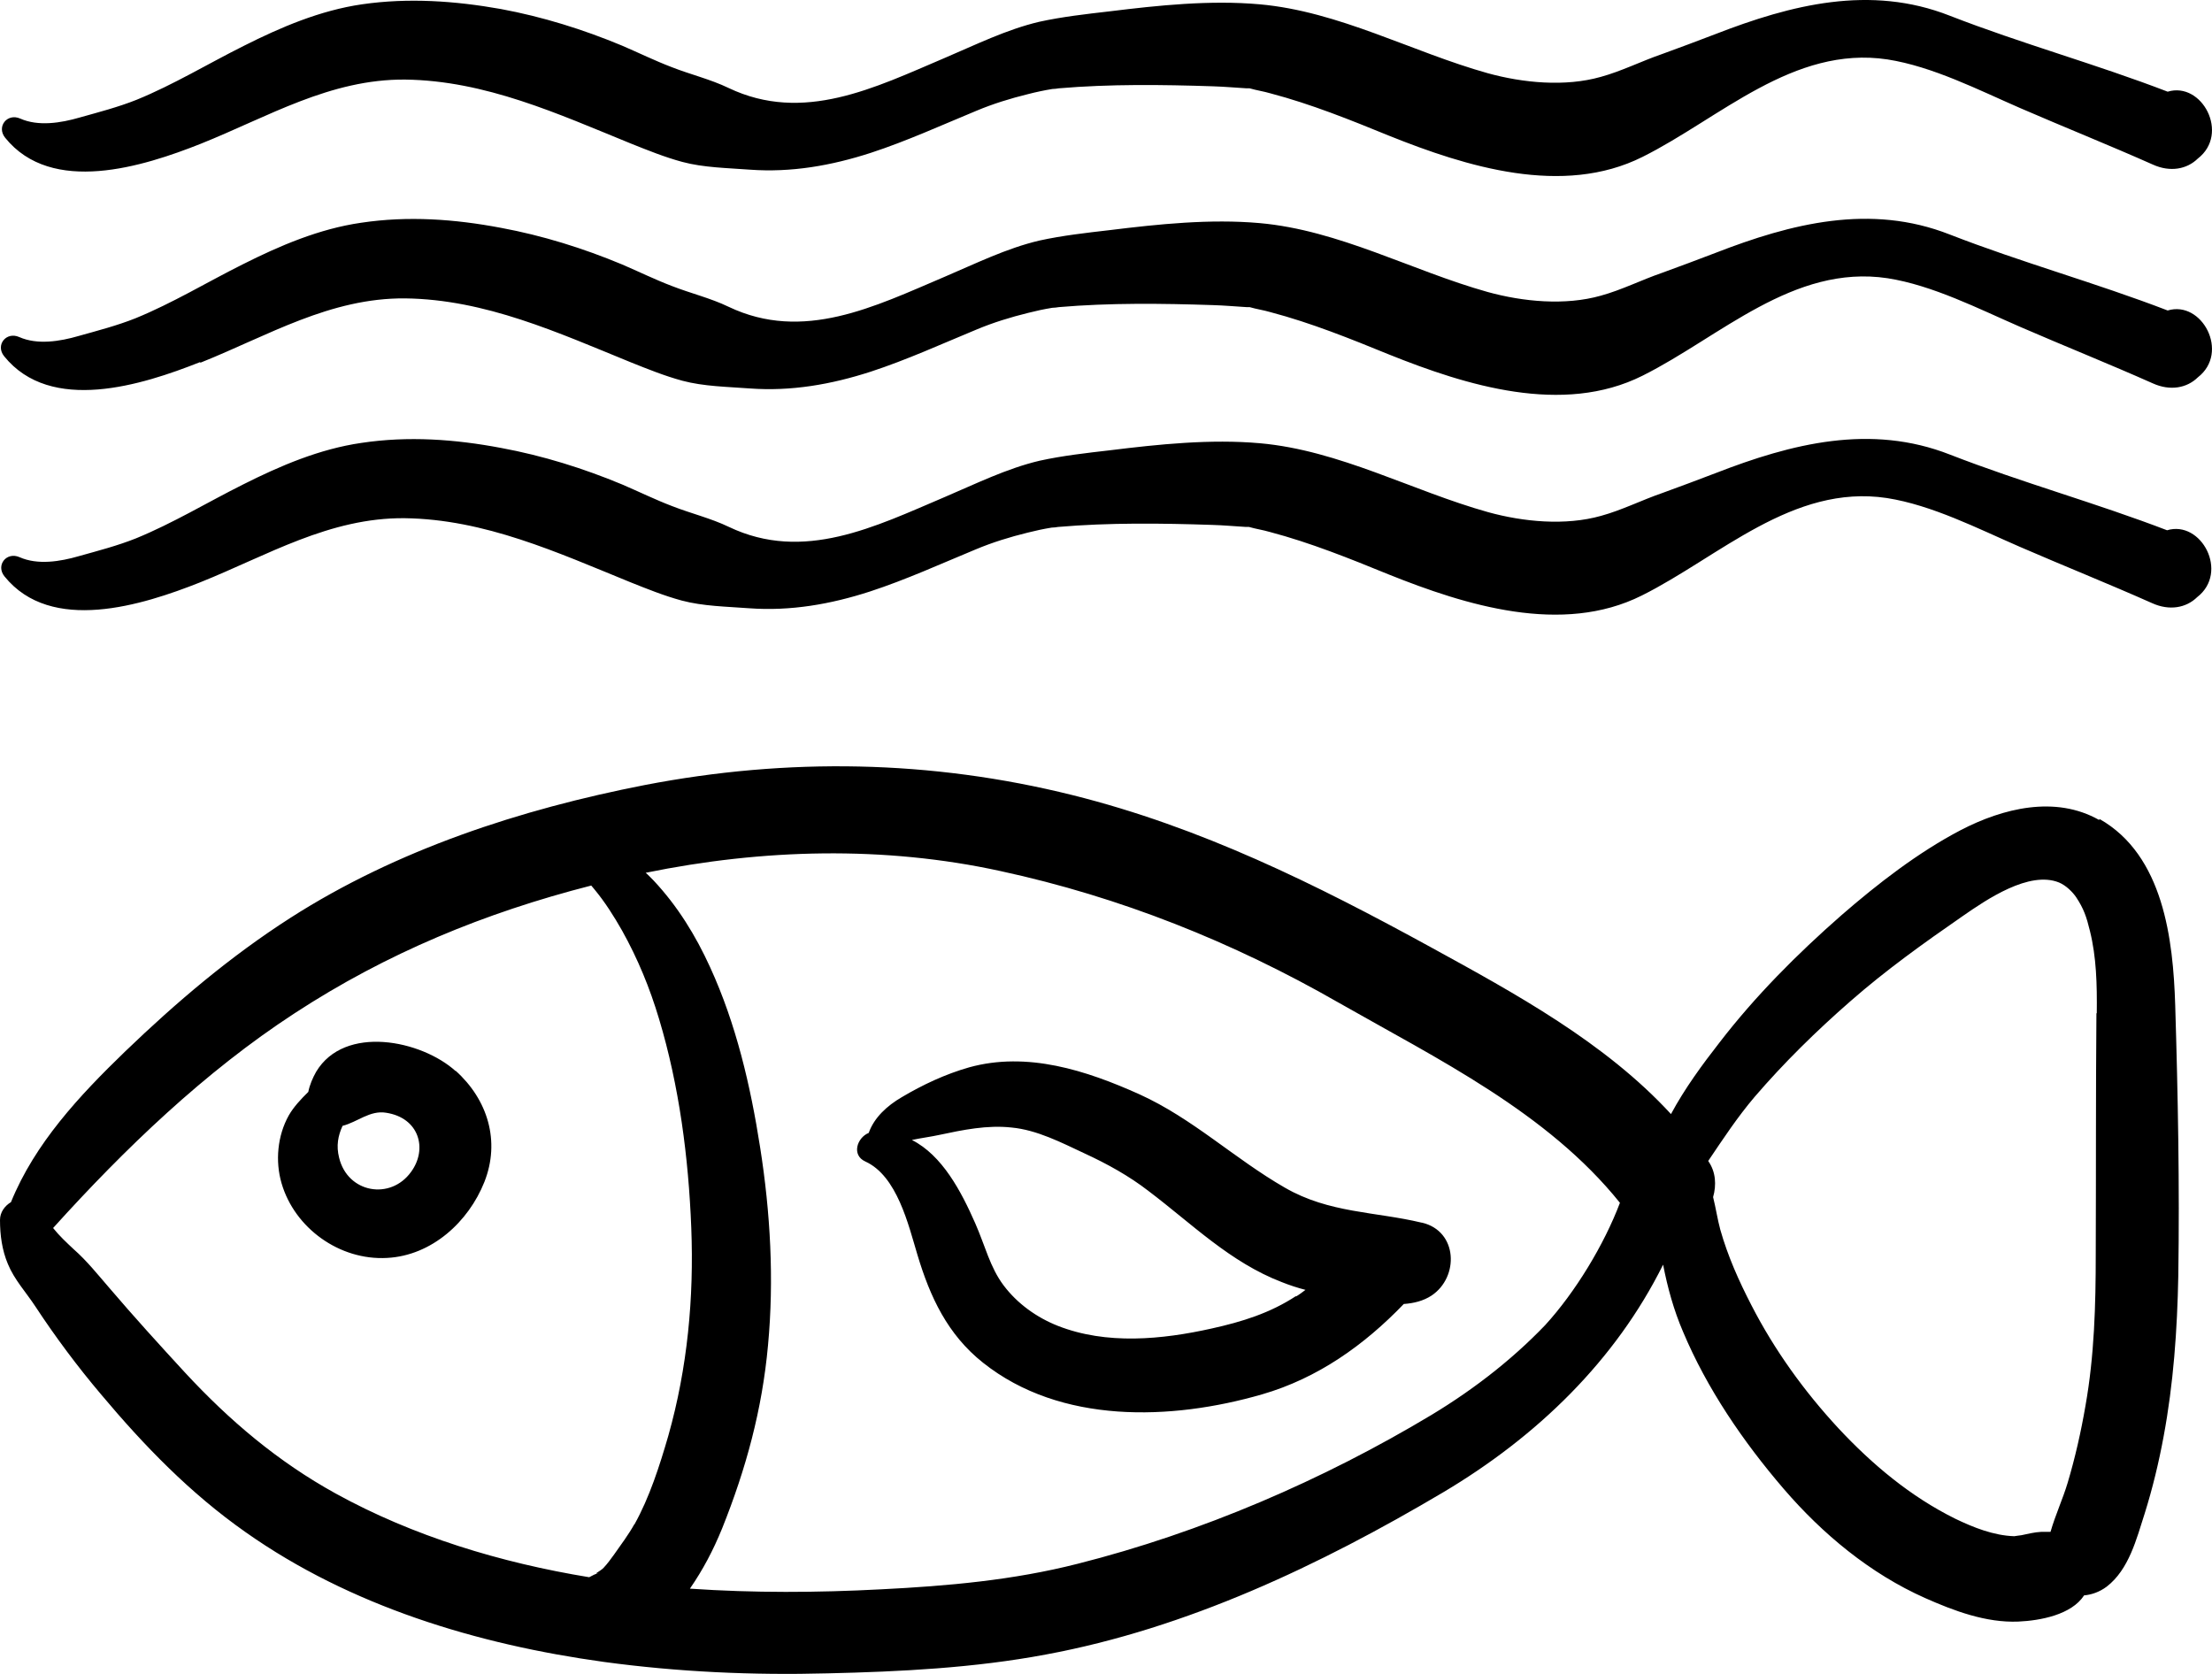
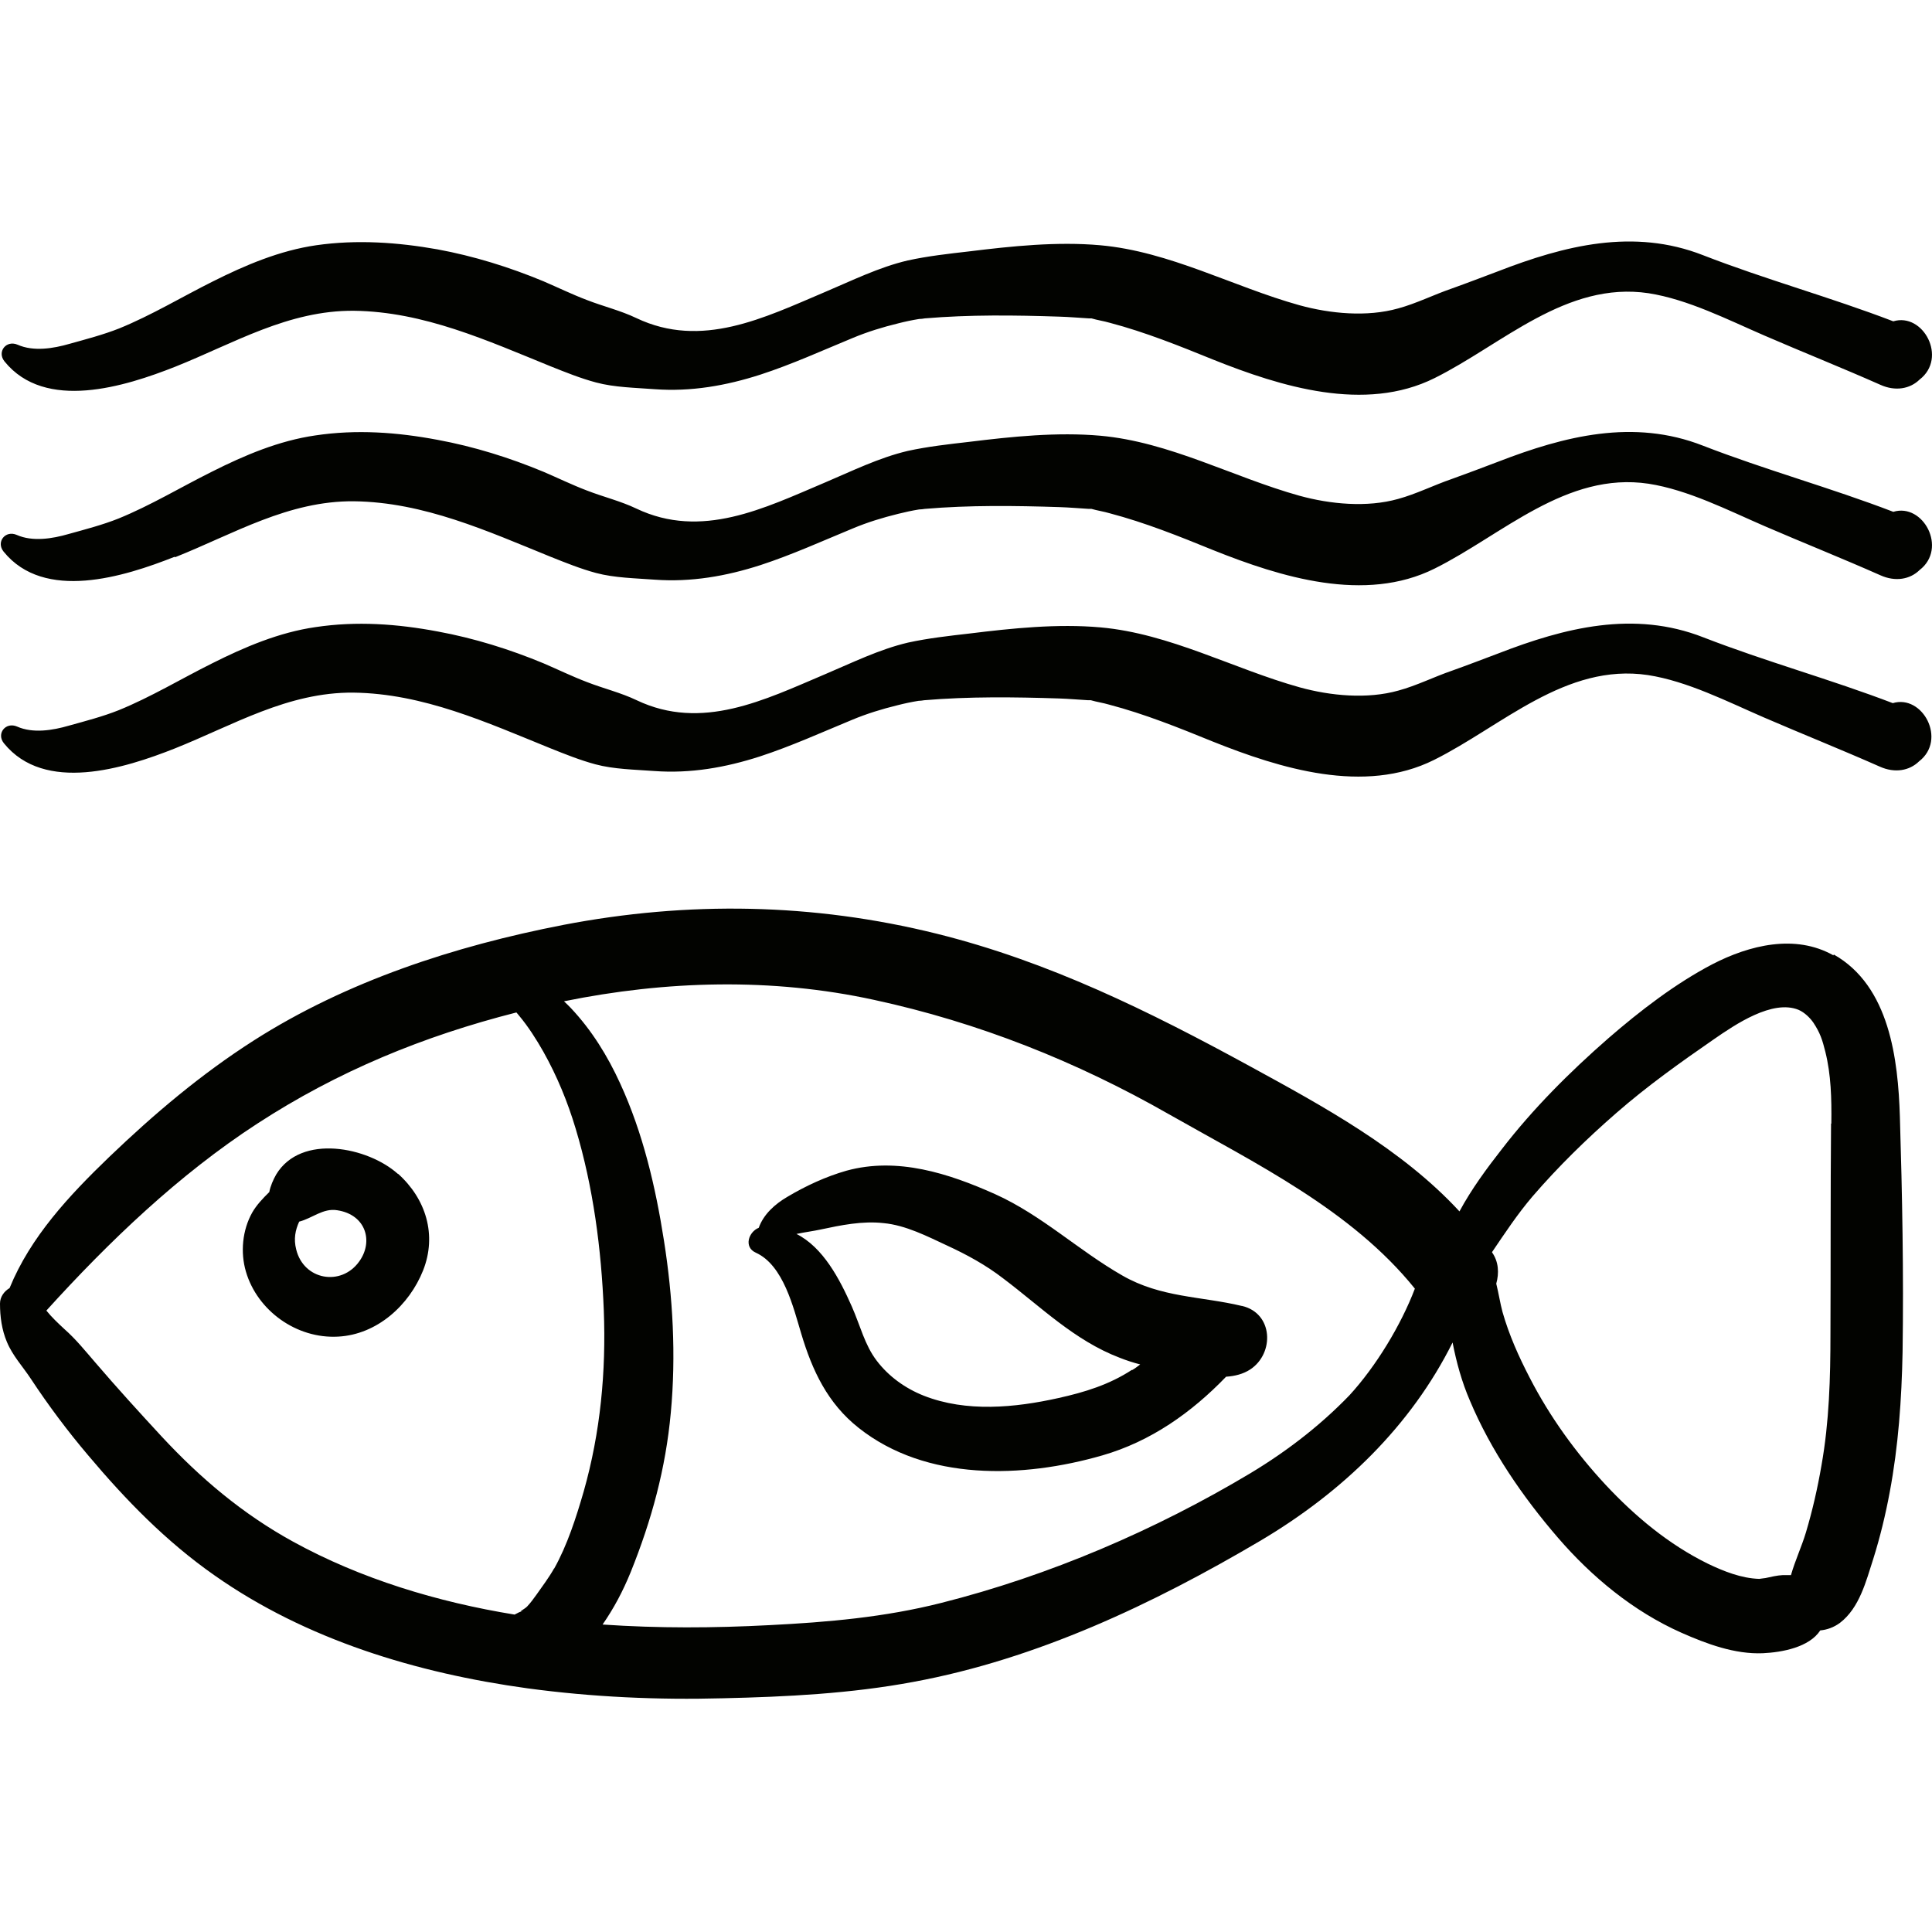
- <svg xmlns="http://www.w3.org/2000/svg" width="185" height="140" viewBox="0 0 185 140" fill="none">
-   <path d="M38.104 89.58C35.239 86.994 28.821 85.673 26.443 89.637C26.157 90.143 25.899 90.733 25.784 91.323C25.154 91.942 24.552 92.588 24.151 93.291C23.206 94.978 23.005 97.114 23.55 98.969C24.639 102.708 28.392 105.434 32.374 105.209C36.127 105.013 39.192 102.174 40.51 98.857C41.857 95.455 40.797 91.97 38.104 89.552V89.58ZM34.379 98.013C32.66 100.403 29.079 99.784 28.363 96.833C28.105 95.821 28.277 94.978 28.649 94.162C29.881 93.853 30.941 92.841 32.288 93.066C35.067 93.488 35.783 96.102 34.379 98.013ZM118.895 102.258C115.027 101.33 111.16 101.471 107.464 99.335C103.252 96.917 99.757 93.544 95.288 91.52C90.847 89.524 85.919 87.922 81.049 89.271C79.072 89.833 77.153 90.733 75.405 91.773C74.202 92.476 73.113 93.46 72.655 94.753C71.681 95.146 71.194 96.608 72.368 97.142C75.033 98.351 75.978 102.455 76.723 104.928C77.783 108.47 79.244 111.619 82.224 113.98C88.698 119.124 97.952 118.815 105.544 116.622C110.214 115.273 114.11 112.49 117.405 109.061C118.236 109.004 119.038 108.808 119.726 108.358C122.046 106.812 121.932 102.961 118.924 102.258H118.895ZM108.409 108.386C106.232 109.819 103.883 110.55 101.333 111.113C97.179 112.04 92.537 112.49 88.469 110.888C86.693 110.185 85.089 109.032 83.943 107.514C82.797 105.997 82.396 104.198 81.565 102.314C80.39 99.644 78.814 96.636 76.265 95.343C77.067 95.174 77.926 95.062 78.556 94.921C80.533 94.5 82.567 94.078 84.602 94.303C86.722 94.5 88.784 95.568 90.704 96.467C92.595 97.339 94.428 98.351 96.061 99.616C99.671 102.342 102.88 105.575 107.206 107.233C107.836 107.486 108.524 107.711 109.183 107.88C108.925 108.077 108.667 108.273 108.381 108.442L108.409 108.386ZM175.563 68.582C171.896 66.502 167.513 67.598 163.989 69.426C160.436 71.281 157.027 73.923 154.019 76.537C150.295 79.798 146.771 83.34 143.791 87.219C142.387 89.018 140.898 91.042 139.752 93.178C134.251 87.191 126.716 83.087 119.64 79.208C110.042 73.951 100.416 69.173 89.701 66.502C77.869 63.551 65.865 63.354 53.918 65.659C43.547 67.683 33.205 71.056 24.295 76.762C19.252 79.995 14.754 83.818 10.457 87.95C6.618 91.66 2.922 95.624 0.917 100.543C0.401 100.852 0 101.387 0 102.033C0 103.298 0.172 104.563 0.659 105.715C1.203 107.037 2.177 108.077 2.951 109.257C4.613 111.787 6.475 114.289 8.452 116.622C12.061 120.923 15.9 124.886 20.542 128.147C29.308 134.331 39.909 137.536 50.509 138.998C56.726 139.841 62.971 140.122 69.246 139.953C75.319 139.813 81.479 139.504 87.466 138.379C99.299 136.187 110.415 130.902 120.671 124.83C128.578 120.136 135.11 113.783 139.093 105.772C139.465 107.683 139.981 109.566 140.754 111.366C142.76 116.144 145.797 120.586 149.177 124.521C152.415 128.288 156.397 131.605 161.009 133.657C163.416 134.725 166.109 135.737 168.802 135.624C170.636 135.54 173.243 135.062 174.303 133.432C174.933 133.376 175.592 133.151 176.194 132.701C178.056 131.267 178.686 128.709 179.374 126.573C180.033 124.465 180.548 122.328 180.949 120.164C181.78 115.723 182.095 111.225 182.181 106.699C182.296 99.166 182.153 91.604 181.923 84.071C181.752 78.589 180.949 71.534 175.592 68.498L175.563 68.582ZM53.059 127.472C52.572 128.344 51.941 129.187 51.368 130.002C51.082 130.396 50.824 130.761 50.48 131.127C50.222 131.408 49.506 131.717 50.108 131.548C49.793 131.633 49.535 131.773 49.277 131.914C41.885 130.705 34.551 128.484 28.076 124.914C23.235 122.244 19.195 118.815 15.471 114.795C13.322 112.462 11.202 110.129 9.139 107.711C8.165 106.587 7.277 105.462 6.16 104.479C5.558 103.916 4.956 103.354 4.441 102.708C10.428 96.074 17.132 89.637 24.639 84.746C32.345 79.714 40.539 76.341 49.449 74.064C49.535 74.176 49.621 74.26 49.707 74.373C50.595 75.441 51.34 76.622 52.027 77.83C53.345 80.192 54.348 82.637 55.121 85.223C56.812 90.845 57.585 96.833 57.814 102.68C58.044 108.555 57.499 114.401 55.895 120.08C55.179 122.553 54.319 125.252 53.059 127.501V127.472ZM129.81 110.213C126.888 113.389 123.45 116.088 119.726 118.337C110.644 123.79 100.473 128.175 90.131 130.789C84.716 132.167 79.273 132.645 73.686 132.926C68.357 133.207 63.029 133.235 57.7 132.87C58.788 131.295 59.648 129.665 60.393 127.838C62.398 122.834 63.745 117.887 64.232 112.518C64.748 107.008 64.432 101.415 63.573 95.961C62.771 90.817 61.568 85.645 59.39 80.894C58.187 78.252 56.668 75.778 54.663 73.642C54.462 73.445 54.262 73.22 54.004 72.996C63.773 71 73.915 70.719 83.685 72.855C93.683 75.019 103.109 78.786 111.933 83.846C120.27 88.597 129.409 93.038 135.483 100.599C134.165 104.085 131.763 108.065 129.213 110.848L129.81 110.213ZM175.334 84.746C175.277 91.464 175.305 98.182 175.277 104.9C175.277 109.145 175.162 113.389 174.417 117.578C174.045 119.742 173.558 121.907 172.928 124.015C172.526 125.364 171.896 126.714 171.495 128.119C171.237 128.119 170.979 128.119 170.722 128.119C170.149 128.147 169.604 128.288 169.06 128.4C168.917 128.428 168.573 128.456 168.458 128.484C166.739 128.428 165.049 127.754 163.531 127.023C159.777 125.167 156.569 122.469 153.761 119.461C150.896 116.369 148.404 112.912 146.484 109.173C145.424 107.121 144.507 105.069 143.877 102.848C143.648 102.005 143.505 101.049 143.275 100.122C143.562 99.11 143.505 98.013 142.874 97.114C142.874 97.114 142.874 97.114 142.874 97.086C144.106 95.259 145.31 93.431 146.742 91.745C149.206 88.878 151.899 86.235 154.764 83.734C157.715 81.147 160.895 78.871 164.104 76.65C166.166 75.216 169.719 72.799 172.211 73.811C172.813 74.064 173.357 74.626 173.644 75.048C174.274 76.003 174.503 76.678 174.79 77.859C175.334 80.051 175.391 82.328 175.363 84.746H175.334ZM181.322 44.38C175.334 42.075 169.089 40.36 163.101 38.027C156.454 35.413 149.836 37.099 143.476 39.573C141.986 40.135 140.525 40.697 139.035 41.231C137.316 41.822 135.655 42.665 133.907 43.143C130.928 43.986 127.404 43.649 124.453 42.834C118.121 41.063 112.019 37.661 105.372 37.071C101.247 36.706 96.921 37.155 92.824 37.661C90.876 37.886 88.87 38.111 86.951 38.533C84.201 39.179 81.593 40.472 79.015 41.569C73.199 44.042 67.211 47.05 60.966 44.071C59.447 43.34 57.786 42.946 56.21 42.328C54.806 41.794 53.431 41.119 52.056 40.529C48.819 39.179 45.409 38.111 41.914 37.465C38.046 36.734 34.15 36.453 30.225 37.043C26.73 37.549 23.435 38.955 20.312 40.529C17.333 42.018 14.468 43.761 11.374 45.026C9.827 45.645 8.194 46.066 6.589 46.516C5.042 46.966 3.151 47.275 1.633 46.6C0.544 46.123 -0.372 47.275 0.372 48.203C4.269 53.038 11.918 50.62 16.731 48.709C22.346 46.46 27.561 43.283 33.835 43.34C40.539 43.424 46.612 46.207 52.686 48.681C54.09 49.243 55.551 49.833 57.012 50.227C58.788 50.704 60.794 50.733 62.656 50.873C66.123 51.126 69.475 50.536 72.769 49.468C75.778 48.484 78.671 47.163 81.593 45.954C82.997 45.364 84.458 44.914 85.948 44.548C86.607 44.38 87.266 44.239 87.954 44.127C88.125 44.127 88.326 44.099 88.498 44.071C92.767 43.705 97.121 43.761 101.39 43.902C102.336 43.93 103.252 44.014 104.198 44.071C104.312 44.071 104.37 44.071 104.427 44.071C104.427 44.071 104.427 44.071 104.456 44.071C105.029 44.239 105.63 44.323 106.203 44.492C109.612 45.392 112.878 46.713 116.116 48.034C122.562 50.62 130.641 53.15 137.316 49.805C143.791 46.572 149.922 40.472 157.801 41.653C161.582 42.243 165.421 44.211 168.917 45.729C172.612 47.331 176.337 48.821 180.004 50.451C181.436 51.098 182.84 50.845 183.757 49.945C186.45 47.865 184.101 43.48 181.236 44.352L181.322 44.38ZM88.04 44.099C88.183 44.099 88.498 44.042 88.04 44.099V44.099ZM16.788 30.325C22.404 28.076 27.618 24.899 33.892 24.956C40.596 25.04 46.67 27.823 52.743 30.297C54.147 30.859 55.608 31.449 57.069 31.843C58.846 32.321 60.851 32.349 62.714 32.489C66.18 32.742 69.532 32.152 72.827 31.084C75.835 30.1 78.728 28.779 81.651 27.57C83.055 26.98 84.516 26.53 86.005 26.165C86.664 25.996 87.323 25.855 88.011 25.743C88.183 25.743 88.383 25.715 88.555 25.687C92.824 25.321 97.179 25.377 101.447 25.518C102.393 25.546 103.31 25.63 104.255 25.687C104.37 25.687 104.427 25.687 104.484 25.687C104.484 25.687 104.484 25.687 104.513 25.687C105.086 25.855 105.688 25.94 106.26 26.108C109.67 27.008 112.936 28.329 116.173 29.65C122.619 32.236 130.698 34.766 137.374 31.421C143.848 28.188 149.979 22.088 157.858 23.269C161.64 23.859 165.479 25.827 168.974 27.345C172.67 28.947 176.394 30.437 180.061 32.068C181.494 32.714 182.898 32.461 183.814 31.562C186.507 29.481 184.158 25.096 181.293 25.968C175.305 23.663 169.06 21.948 163.072 19.615C156.426 17.001 149.808 18.687 143.447 21.161C141.958 21.723 140.496 22.285 139.007 22.819C137.288 23.41 135.626 24.253 133.878 24.731C130.899 25.574 127.375 25.237 124.424 24.422C118.093 22.651 111.99 19.249 105.344 18.659C101.218 18.294 96.892 18.743 92.795 19.249C90.847 19.474 88.842 19.699 86.922 20.121C84.172 20.767 81.565 22.06 78.986 23.157C73.171 25.63 67.183 28.638 60.937 25.659C59.419 24.928 57.757 24.534 56.181 23.916C54.778 23.382 53.402 22.707 52.027 22.117C48.79 20.767 45.381 19.699 41.885 19.053C38.018 18.322 34.121 18.041 30.196 18.631C26.701 19.137 23.407 20.543 20.284 22.117C17.304 23.607 14.439 25.349 11.345 26.614C9.798 27.233 8.165 27.654 6.561 28.104C5.014 28.554 3.123 28.863 1.604 28.188C0.516 27.71 -0.401 28.863 0.344 29.791C4.24 34.626 11.889 32.208 16.703 30.297L16.788 30.325ZM88.04 25.743C88.183 25.743 88.498 25.687 88.04 25.743V25.743ZM16.788 12.025C22.404 9.776 27.618 6.6 33.892 6.656C40.596 6.741 46.67 9.523 52.743 11.997C54.147 12.559 55.608 13.15 57.069 13.543C58.846 14.021 60.851 14.049 62.714 14.19C66.18 14.443 69.532 13.852 72.827 12.784C75.835 11.8 78.728 10.479 81.651 9.27C83.055 8.68 84.516 8.23 86.005 7.865C86.664 7.696 87.323 7.556 88.011 7.443C88.183 7.443 88.383 7.415 88.555 7.387C92.824 7.022 97.179 7.078 101.447 7.218C102.393 7.247 103.31 7.331 104.255 7.387C104.37 7.387 104.427 7.387 104.484 7.387C104.484 7.387 104.484 7.387 104.513 7.387C105.086 7.556 105.688 7.64 106.26 7.809C109.67 8.708 112.936 10.029 116.173 11.351C122.619 13.937 130.698 16.466 137.374 13.121C143.848 9.889 149.979 3.789 157.858 4.97C161.64 5.56 165.479 7.528 168.974 9.046C172.67 10.648 176.394 12.138 180.061 13.768C181.494 14.415 182.898 14.162 183.814 13.262C186.507 11.182 184.158 6.797 181.293 7.668C175.305 5.363 169.06 3.648 163.072 1.315C156.426 -1.299 149.808 0.388 143.447 2.861C141.958 3.424 140.496 3.986 139.007 4.52C137.288 5.11 135.626 5.953 133.878 6.431C130.899 7.275 127.375 6.937 124.424 6.122C118.093 4.351 111.99 0.95 105.344 0.36C101.218 -0.006 96.892 0.444 92.795 0.95C90.847 1.175 88.842 1.4 86.922 1.821C84.172 2.468 81.565 3.761 78.986 4.857C73.171 7.331 67.183 10.339 60.937 7.359C59.419 6.628 57.757 6.235 56.181 5.616C54.778 5.082 53.402 4.407 52.027 3.817C48.79 2.468 45.381 1.4 41.885 0.753C38.075 0.078 34.179 -0.203 30.282 0.36C26.787 0.866 23.492 2.271 20.37 3.845C17.39 5.335 14.525 7.078 11.431 8.343C9.884 8.961 8.251 9.383 6.647 9.833C5.1 10.282 3.209 10.592 1.69 9.917C0.602 9.439 -0.315 10.592 0.43 11.519C4.326 16.354 11.975 13.937 16.788 12.025ZM88.04 7.443C88.183 7.443 88.498 7.387 88.04 7.443V7.443Z" fill="black" />
+ <svg xmlns="http://www.w3.org/2000/svg" width="48" height="48" viewBox="0 0 48 48" fill="none">
+   <path d="M9.886 29.166C9.143 28.498 7.478 28.156 6.861 29.181C6.787 29.312 6.72 29.464 6.69 29.617C6.526 29.777 6.37 29.944 6.266 30.126C6.021 30.562 5.969 31.115 6.11 31.594C6.393 32.561 7.366 33.266 8.4 33.208C9.373 33.157 10.169 32.423 10.511 31.565C10.86 30.686 10.585 29.784 9.886 29.159V29.166ZM8.92 31.347C8.474 31.965 7.545 31.805 7.359 31.042C7.292 30.78 7.337 30.562 7.433 30.351C7.753 30.271 8.028 30.01 8.377 30.068C9.098 30.177 9.284 30.853 8.92 31.347ZM30.848 32.445C29.845 32.205 28.841 32.241 27.883 31.689C26.79 31.064 25.883 30.191 24.723 29.668C23.571 29.152 22.293 28.738 21.029 29.086C20.516 29.232 20.018 29.464 19.565 29.733C19.252 29.915 18.97 30.17 18.851 30.504C18.598 30.606 18.472 30.984 18.777 31.122C19.468 31.434 19.713 32.496 19.907 33.136C20.181 34.051 20.561 34.866 21.334 35.476C23.014 36.807 25.415 36.727 27.384 36.16C28.596 35.811 29.607 35.091 30.462 34.204C30.677 34.19 30.886 34.139 31.064 34.022C31.666 33.623 31.636 32.627 30.856 32.445H30.848ZM28.128 34.03C27.563 34.4 26.953 34.589 26.292 34.735C25.214 34.975 24.01 35.091 22.954 34.677C22.493 34.495 22.077 34.197 21.78 33.804C21.482 33.412 21.378 32.947 21.163 32.459C20.858 31.769 20.449 30.991 19.788 30.657C19.996 30.613 20.219 30.584 20.382 30.548C20.895 30.439 21.423 30.329 21.951 30.388C22.501 30.439 23.036 30.715 23.534 30.947C24.025 31.173 24.5 31.434 24.924 31.762C25.861 32.467 26.693 33.303 27.816 33.732C27.979 33.797 28.157 33.855 28.328 33.899C28.262 33.95 28.195 34.001 28.12 34.044L28.128 34.03ZM45.552 23.736C44.6 23.198 43.463 23.482 42.548 23.954C41.627 24.434 40.742 25.117 39.962 25.793C38.995 26.637 38.081 27.552 37.308 28.556C36.944 29.021 36.557 29.544 36.26 30.097C34.833 28.549 32.878 27.487 31.042 26.484C28.552 25.125 26.054 23.889 23.274 23.198C20.204 22.435 17.089 22.384 13.99 22.98C11.299 23.503 8.615 24.376 6.303 25.852C4.995 26.688 3.828 27.676 2.713 28.745C1.717 29.704 0.758 30.729 0.238 32.002C0.104 32.081 0 32.22 0 32.387C0 32.714 0.045 33.041 0.171 33.339C0.312 33.681 0.565 33.95 0.766 34.255C1.197 34.909 1.68 35.556 2.193 36.16C3.129 37.272 4.126 38.297 5.33 39.14C7.604 40.739 10.355 41.568 13.105 41.946C14.718 42.164 16.338 42.237 17.966 42.193C19.542 42.157 21.14 42.077 22.694 41.786C25.764 41.219 28.648 39.852 31.309 38.282C33.361 37.068 35.056 35.425 36.089 33.354C36.185 33.848 36.319 34.335 36.52 34.8C37.04 36.036 37.828 37.185 38.705 38.202C39.545 39.176 40.579 40.034 41.775 40.565C42.4 40.841 43.099 41.103 43.797 41.074C44.273 41.052 44.95 40.928 45.224 40.507C45.388 40.492 45.559 40.434 45.715 40.318C46.198 39.947 46.362 39.285 46.54 38.733C46.711 38.188 46.845 37.635 46.949 37.076C47.165 35.927 47.246 34.764 47.269 33.593C47.298 31.645 47.261 29.69 47.202 27.742C47.157 26.324 46.949 24.499 45.559 23.714L45.552 23.736ZM13.767 38.966C13.64 39.191 13.477 39.409 13.328 39.62C13.254 39.722 13.187 39.816 13.098 39.911C13.031 39.983 12.845 40.063 13.001 40.02C12.919 40.041 12.852 40.078 12.785 40.114C10.868 39.802 8.965 39.227 7.285 38.304C6.028 37.614 4.98 36.727 4.014 35.687C3.457 35.084 2.906 34.48 2.371 33.855C2.119 33.564 1.888 33.274 1.598 33.019C1.442 32.874 1.286 32.728 1.152 32.561C2.706 30.846 4.445 29.181 6.393 27.916C8.392 26.615 10.518 25.742 12.83 25.154C12.852 25.183 12.875 25.204 12.897 25.234C13.127 25.51 13.321 25.815 13.499 26.128C13.841 26.738 14.101 27.371 14.302 28.04C14.74 29.494 14.941 31.042 15.001 32.554C15.06 34.073 14.919 35.585 14.502 37.054C14.317 37.694 14.094 38.391 13.767 38.973V38.966ZM33.681 34.502C32.922 35.324 32.03 36.022 31.064 36.603C28.708 38.013 26.069 39.147 23.385 39.824C21.98 40.18 20.568 40.303 19.119 40.376C17.736 40.449 16.353 40.456 14.971 40.361C15.253 39.954 15.476 39.533 15.669 39.06C16.19 37.766 16.539 36.487 16.666 35.098C16.799 33.673 16.718 32.227 16.495 30.817C16.287 29.486 15.974 28.149 15.409 26.92C15.097 26.237 14.703 25.597 14.183 25.045C14.131 24.994 14.079 24.936 14.012 24.877C16.547 24.361 19.178 24.288 21.713 24.841C24.307 25.401 26.753 26.375 29.042 27.683C31.205 28.912 33.576 30.061 35.152 32.016C34.81 32.917 34.187 33.947 33.526 34.666L33.681 34.502ZM45.492 27.916C45.477 29.653 45.485 31.391 45.477 33.128C45.477 34.226 45.447 35.324 45.254 36.407C45.158 36.967 45.031 37.526 44.868 38.072C44.764 38.42 44.6 38.769 44.496 39.133C44.429 39.133 44.362 39.133 44.295 39.133C44.147 39.14 44.005 39.176 43.864 39.206C43.827 39.213 43.738 39.22 43.708 39.227C43.262 39.213 42.824 39.038 42.43 38.849C41.456 38.37 40.623 37.672 39.895 36.894C39.151 36.094 38.505 35.2 38.007 34.233C37.732 33.703 37.494 33.172 37.33 32.598C37.271 32.38 37.234 32.132 37.174 31.892C37.248 31.631 37.234 31.347 37.07 31.115C37.07 31.115 37.07 31.115 37.07 31.107C37.39 30.635 37.702 30.162 38.074 29.726C38.713 28.985 39.412 28.301 40.155 27.654C40.921 26.985 41.746 26.397 42.578 25.822C43.113 25.452 44.035 24.826 44.682 25.088C44.838 25.154 44.979 25.299 45.053 25.408C45.217 25.655 45.276 25.83 45.351 26.135C45.492 26.702 45.507 27.291 45.499 27.916H45.492ZM47.046 17.477C45.492 16.881 43.872 16.438 42.318 15.834C40.593 15.158 38.876 15.594 37.226 16.234C36.84 16.379 36.461 16.525 36.074 16.663C35.628 16.816 35.197 17.034 34.743 17.157C33.97 17.375 33.056 17.288 32.291 17.077C30.648 16.619 29.064 15.74 27.34 15.587C26.269 15.492 25.147 15.609 24.084 15.74C23.579 15.798 23.058 15.856 22.56 15.965C21.847 16.132 21.17 16.467 20.501 16.75C18.992 17.39 17.439 18.168 15.818 17.397C15.424 17.208 14.993 17.106 14.584 16.946C14.22 16.808 13.863 16.634 13.506 16.481C12.666 16.132 11.782 15.856 10.875 15.689C9.871 15.5 8.861 15.427 7.842 15.58C6.935 15.71 6.08 16.074 5.27 16.481C4.497 16.866 3.754 17.317 2.951 17.644C2.55 17.804 2.126 17.913 1.71 18.029C1.308 18.146 0.818 18.226 0.424 18.051C0.141 17.928 -0.097 18.226 0.097 18.466C1.108 19.716 3.092 19.091 4.341 18.596C5.798 18.015 7.151 17.194 8.779 17.208C10.518 17.23 12.094 17.95 13.67 18.589C14.034 18.735 14.413 18.887 14.792 18.989C15.253 19.113 15.774 19.12 16.257 19.156C17.156 19.222 18.026 19.069 18.881 18.793C19.661 18.538 20.412 18.197 21.17 17.884C21.534 17.732 21.913 17.615 22.3 17.521C22.471 17.477 22.642 17.441 22.82 17.412C22.865 17.412 22.917 17.404 22.962 17.397C24.069 17.303 25.199 17.317 26.307 17.353C26.552 17.361 26.79 17.383 27.035 17.397C27.065 17.397 27.08 17.397 27.095 17.397C27.095 17.397 27.095 17.397 27.102 17.397C27.251 17.441 27.407 17.462 27.555 17.506C28.44 17.739 29.287 18.08 30.127 18.422C31.8 19.091 33.896 19.745 35.628 18.88C37.308 18.044 38.899 16.467 40.943 16.772C41.924 16.924 42.92 17.433 43.827 17.826C44.786 18.24 45.752 18.626 46.704 19.047C47.075 19.214 47.44 19.149 47.678 18.916C48.376 18.378 47.767 17.244 47.023 17.47L47.046 17.477ZM22.843 17.404C22.88 17.404 22.962 17.39 22.843 17.404V17.404ZM4.356 13.842C5.813 13.261 7.166 12.439 8.794 12.454C10.533 12.476 12.109 13.195 13.685 13.835C14.049 13.98 14.428 14.133 14.807 14.235C15.268 14.358 15.788 14.366 16.272 14.402C17.171 14.467 18.041 14.315 18.896 14.039C19.676 13.784 20.427 13.443 21.185 13.13C21.549 12.977 21.928 12.861 22.315 12.766C22.486 12.723 22.657 12.686 22.835 12.657C22.88 12.657 22.932 12.65 22.977 12.643C24.084 12.548 25.214 12.563 26.322 12.599C26.567 12.607 26.805 12.628 27.05 12.643C27.08 12.643 27.095 12.643 27.109 12.643C27.109 12.643 27.109 12.643 27.117 12.643C27.265 12.686 27.422 12.708 27.57 12.752C28.455 12.985 29.302 13.326 30.142 13.668C31.815 14.337 33.911 14.991 35.643 14.126C37.323 13.29 38.914 11.712 40.958 12.018C41.939 12.17 42.935 12.679 43.842 13.072C44.801 13.486 45.767 13.871 46.719 14.293C47.09 14.46 47.455 14.395 47.692 14.162C48.391 13.624 47.782 12.49 47.038 12.716C45.485 12.119 43.864 11.676 42.311 11.073C40.586 10.396 38.869 10.833 37.219 11.472C36.832 11.618 36.453 11.763 36.067 11.901C35.621 12.054 35.19 12.272 34.736 12.396C33.963 12.614 33.049 12.527 32.283 12.316C30.64 11.858 29.057 10.978 27.332 10.825C26.262 10.731 25.14 10.847 24.077 10.978C23.571 11.036 23.051 11.094 22.553 11.203C21.839 11.371 21.163 11.705 20.494 11.989C18.985 12.628 17.431 13.406 15.811 12.636C15.417 12.447 14.986 12.345 14.577 12.185C14.213 12.047 13.856 11.872 13.499 11.72C12.659 11.371 11.774 11.094 10.868 10.927C9.864 10.738 8.853 10.665 7.835 10.818C6.928 10.949 6.073 11.312 5.263 11.72C4.49 12.105 3.746 12.556 2.944 12.883C2.542 13.043 2.119 13.152 1.702 13.268C1.301 13.384 0.81 13.464 0.416 13.29C0.134 13.166 -0.104 13.464 0.089 13.704C1.1 14.954 3.085 14.329 4.334 13.835L4.356 13.842ZM22.843 12.657C22.88 12.657 22.962 12.643 22.843 12.657V12.657ZM4.356 9.11C5.813 8.528 7.166 7.707 8.794 7.721C10.533 7.743 12.109 8.463 13.685 9.103C14.049 9.248 14.428 9.401 14.807 9.502C15.268 9.626 15.788 9.633 16.272 9.67C17.171 9.735 18.041 9.582 18.896 9.306C19.676 9.052 20.427 8.71 21.185 8.397C21.549 8.245 21.928 8.128 22.315 8.034C22.486 7.99 22.657 7.954 22.835 7.925C22.88 7.925 22.932 7.918 22.977 7.91C24.084 7.816 25.214 7.83 26.322 7.867C26.567 7.874 26.805 7.896 27.05 7.91C27.08 7.91 27.095 7.91 27.109 7.91C27.109 7.91 27.109 7.91 27.117 7.91C27.265 7.954 27.422 7.976 27.57 8.019C28.455 8.252 29.302 8.594 30.142 8.935C31.815 9.604 33.911 10.258 35.643 9.393C37.323 8.557 38.914 6.98 40.958 7.285C41.939 7.438 42.935 7.947 43.842 8.339C44.801 8.754 45.767 9.139 46.719 9.561C47.09 9.728 47.455 9.662 47.692 9.43C48.391 8.892 47.782 7.758 47.038 7.983C45.485 7.387 43.864 6.944 42.311 6.34C40.586 5.664 38.869 6.1 37.219 6.74C36.832 6.885 36.453 7.031 36.067 7.169C35.621 7.322 35.19 7.54 34.736 7.663C33.963 7.881 33.049 7.794 32.283 7.583C30.64 7.125 29.057 6.246 27.332 6.093C26.262 5.998 25.14 6.115 24.077 6.246C23.571 6.304 23.051 6.362 22.553 6.471C21.839 6.638 21.163 6.973 20.494 7.256C18.985 7.896 17.431 8.674 15.811 7.903C15.417 7.714 14.986 7.612 14.577 7.452C14.213 7.314 13.856 7.14 13.499 6.987C12.659 6.638 11.774 6.362 10.868 6.195C9.879 6.02 8.868 5.948 7.857 6.093C6.95 6.224 6.095 6.587 5.285 6.994C4.512 7.38 3.769 7.83 2.966 8.158C2.564 8.317 2.141 8.427 1.725 8.543C1.323 8.659 0.833 8.739 0.439 8.565C0.156 8.441 -0.082 8.739 0.112 8.979C1.122 10.229 3.107 9.604 4.356 9.11ZM22.843 7.925C22.88 7.925 22.962 7.91 22.843 7.925V7.925Z" fill="#020300" />
</svg>
